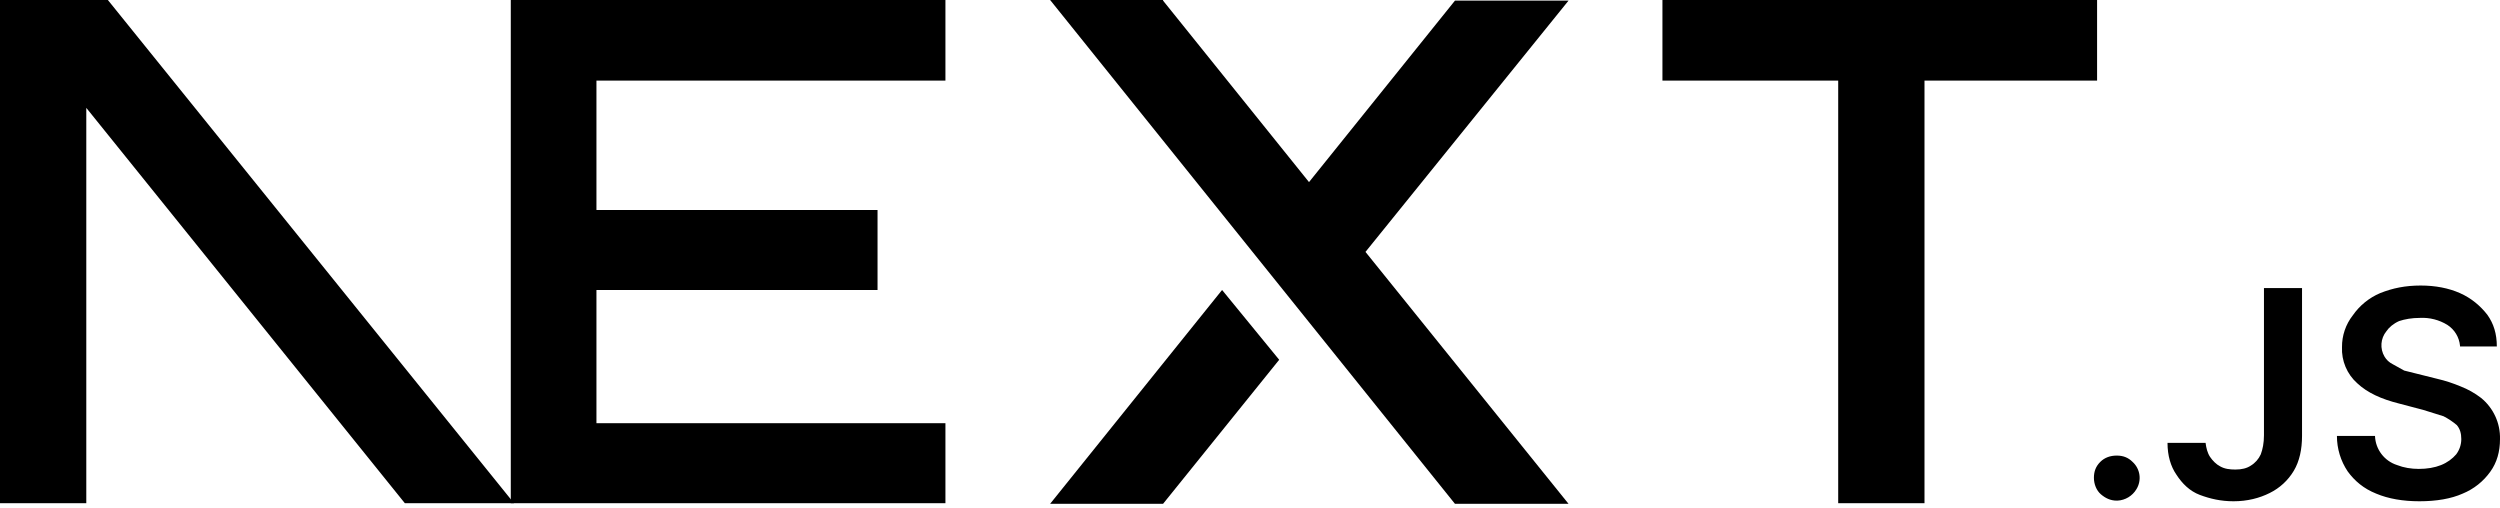
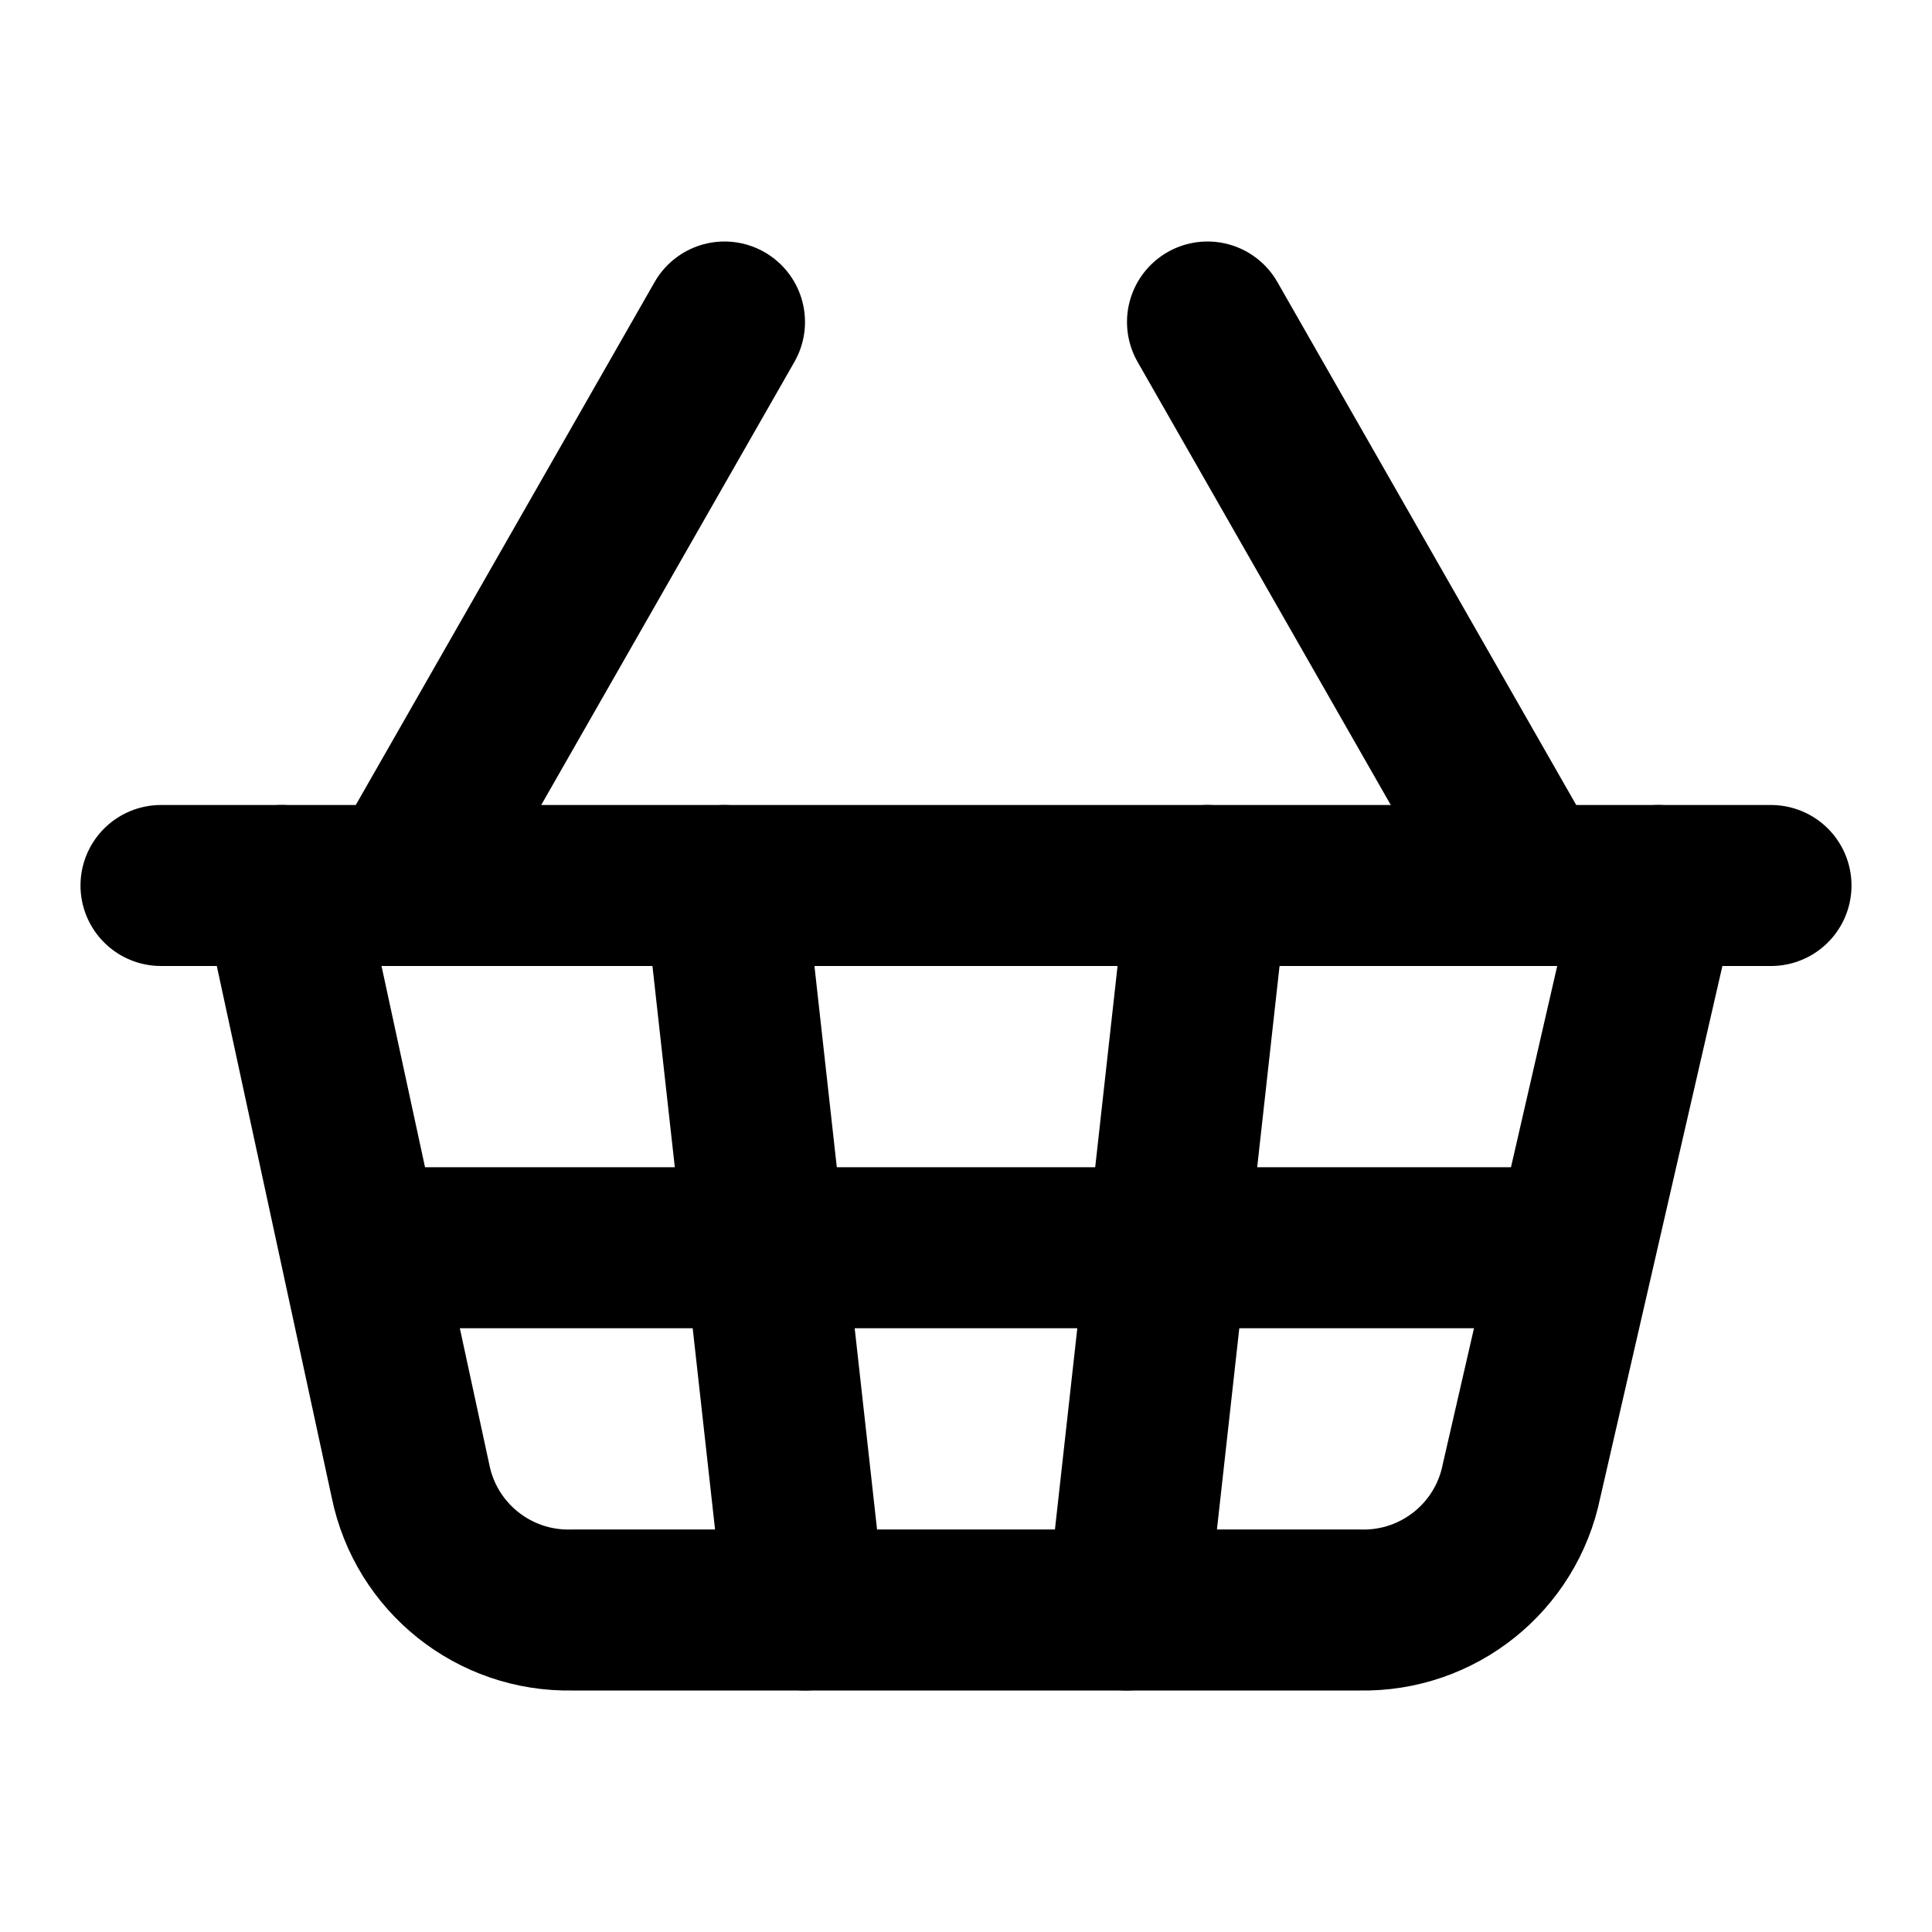
- <svg xmlns="http://www.w3.org/2000/svg" fill="none" viewBox="0 0 394 80">
-   <path fill="#000" d="M262 0h68.5v12.7h-27.2v66.6h-13.6V12.7H262V0ZM149 0v12.7H94v20.4h44.3v12.6H94v21h55v12.6H80.5V0h68.7zm34.3 0h-17.8l63.8 79.4h17.9l-32-39.7 32-39.6h-17.9l-23 28.6-23-28.6zm18.3 56.7-9-11-27.1 33.7h17.8l18.3-22.7z" />
-   <path fill="#000" d="M81 79.3 17 0H0v79.3h13.6V17l50.2 62.3H81Zm252.6-.4c-1 0-1.8-.4-2.5-1s-1.1-1.6-1.1-2.6.3-1.8 1-2.5 1.6-1 2.6-1 1.8.3 2.5 1a3.4 3.4 0 0 1 .6 4.3 3.7 3.7 0 0 1-3 1.8zm23.2-33.5h6v23.3c0 2.1-.4 4-1.3 5.5a9.1 9.1 0 0 1-3.8 3.5c-1.6.8-3.5 1.3-5.7 1.3-2 0-3.7-.4-5.3-1s-2.8-1.8-3.7-3.2c-.9-1.3-1.4-3-1.4-5h6c.1.8.3 1.6.7 2.2s1 1.2 1.6 1.5c.7.4 1.5.5 2.4.5 1 0 1.8-.2 2.4-.6a4 4 0 0 0 1.6-1.8c.3-.8.5-1.8.5-3V45.5zm30.9 9.1a4.4 4.4 0 0 0-2-3.3 7.5 7.5 0 0 0-4.3-1.1c-1.3 0-2.4.2-3.3.5-.9.4-1.6 1-2 1.6a3.5 3.5 0 0 0-.3 4c.3.5.7.9 1.3 1.2l1.8 1 2 .5 3.2.8c1.3.3 2.5.7 3.7 1.2a13 13 0 0 1 3.2 1.8 8.1 8.1 0 0 1 3 6.5c0 2-.5 3.7-1.5 5.1a10 10 0 0 1-4.4 3.5c-1.8.8-4.1 1.2-6.8 1.2-2.6 0-4.9-.4-6.8-1.2-2-.8-3.4-2-4.5-3.5a10 10 0 0 1-1.7-5.6h6a5 5 0 0 0 3.5 4.6c1 .4 2.2.6 3.4.6 1.3 0 2.5-.2 3.5-.6 1-.4 1.8-1 2.4-1.7a4 4 0 0 0 .8-2.4c0-.9-.2-1.6-.7-2.2a11 11 0 0 0-2.1-1.4l-3.2-1-3.8-1c-2.8-.7-5-1.7-6.6-3.2a7.2 7.2 0 0 1-2.4-5.7 8 8 0 0 1 1.7-5 10 10 0 0 1 4.3-3.5c2-.8 4-1.2 6.4-1.2 2.3 0 4.4.4 6.2 1.2 1.8.8 3.2 2 4.3 3.4 1 1.4 1.5 3 1.5 5h-5.8z" />
+ <svg xmlns="http://www.w3.org/2000/svg" width="24" height="24" viewBox="0 0 24 24" fill="none" stroke="currentColor" stroke-width="2" stroke-linecap="round" stroke-linejoin="round" class="lucide lucide-shopping-basket">
+   <path d="m15 11-1 9" />
+   <path d="m19 11-4-7" />
+   <path d="M2 11h20" />
+   <path d="m3.5 11 1.6 7.4a2 2 0 0 0 2 1.6h9.8a2 2 0 0 0 2-1.6l1.7-7.4" />
+   <path d="M4.5 15.5h15" />
+   <path d="m5 11 4-7" />
+   <path d="m9 11 1 9" />
</svg>
